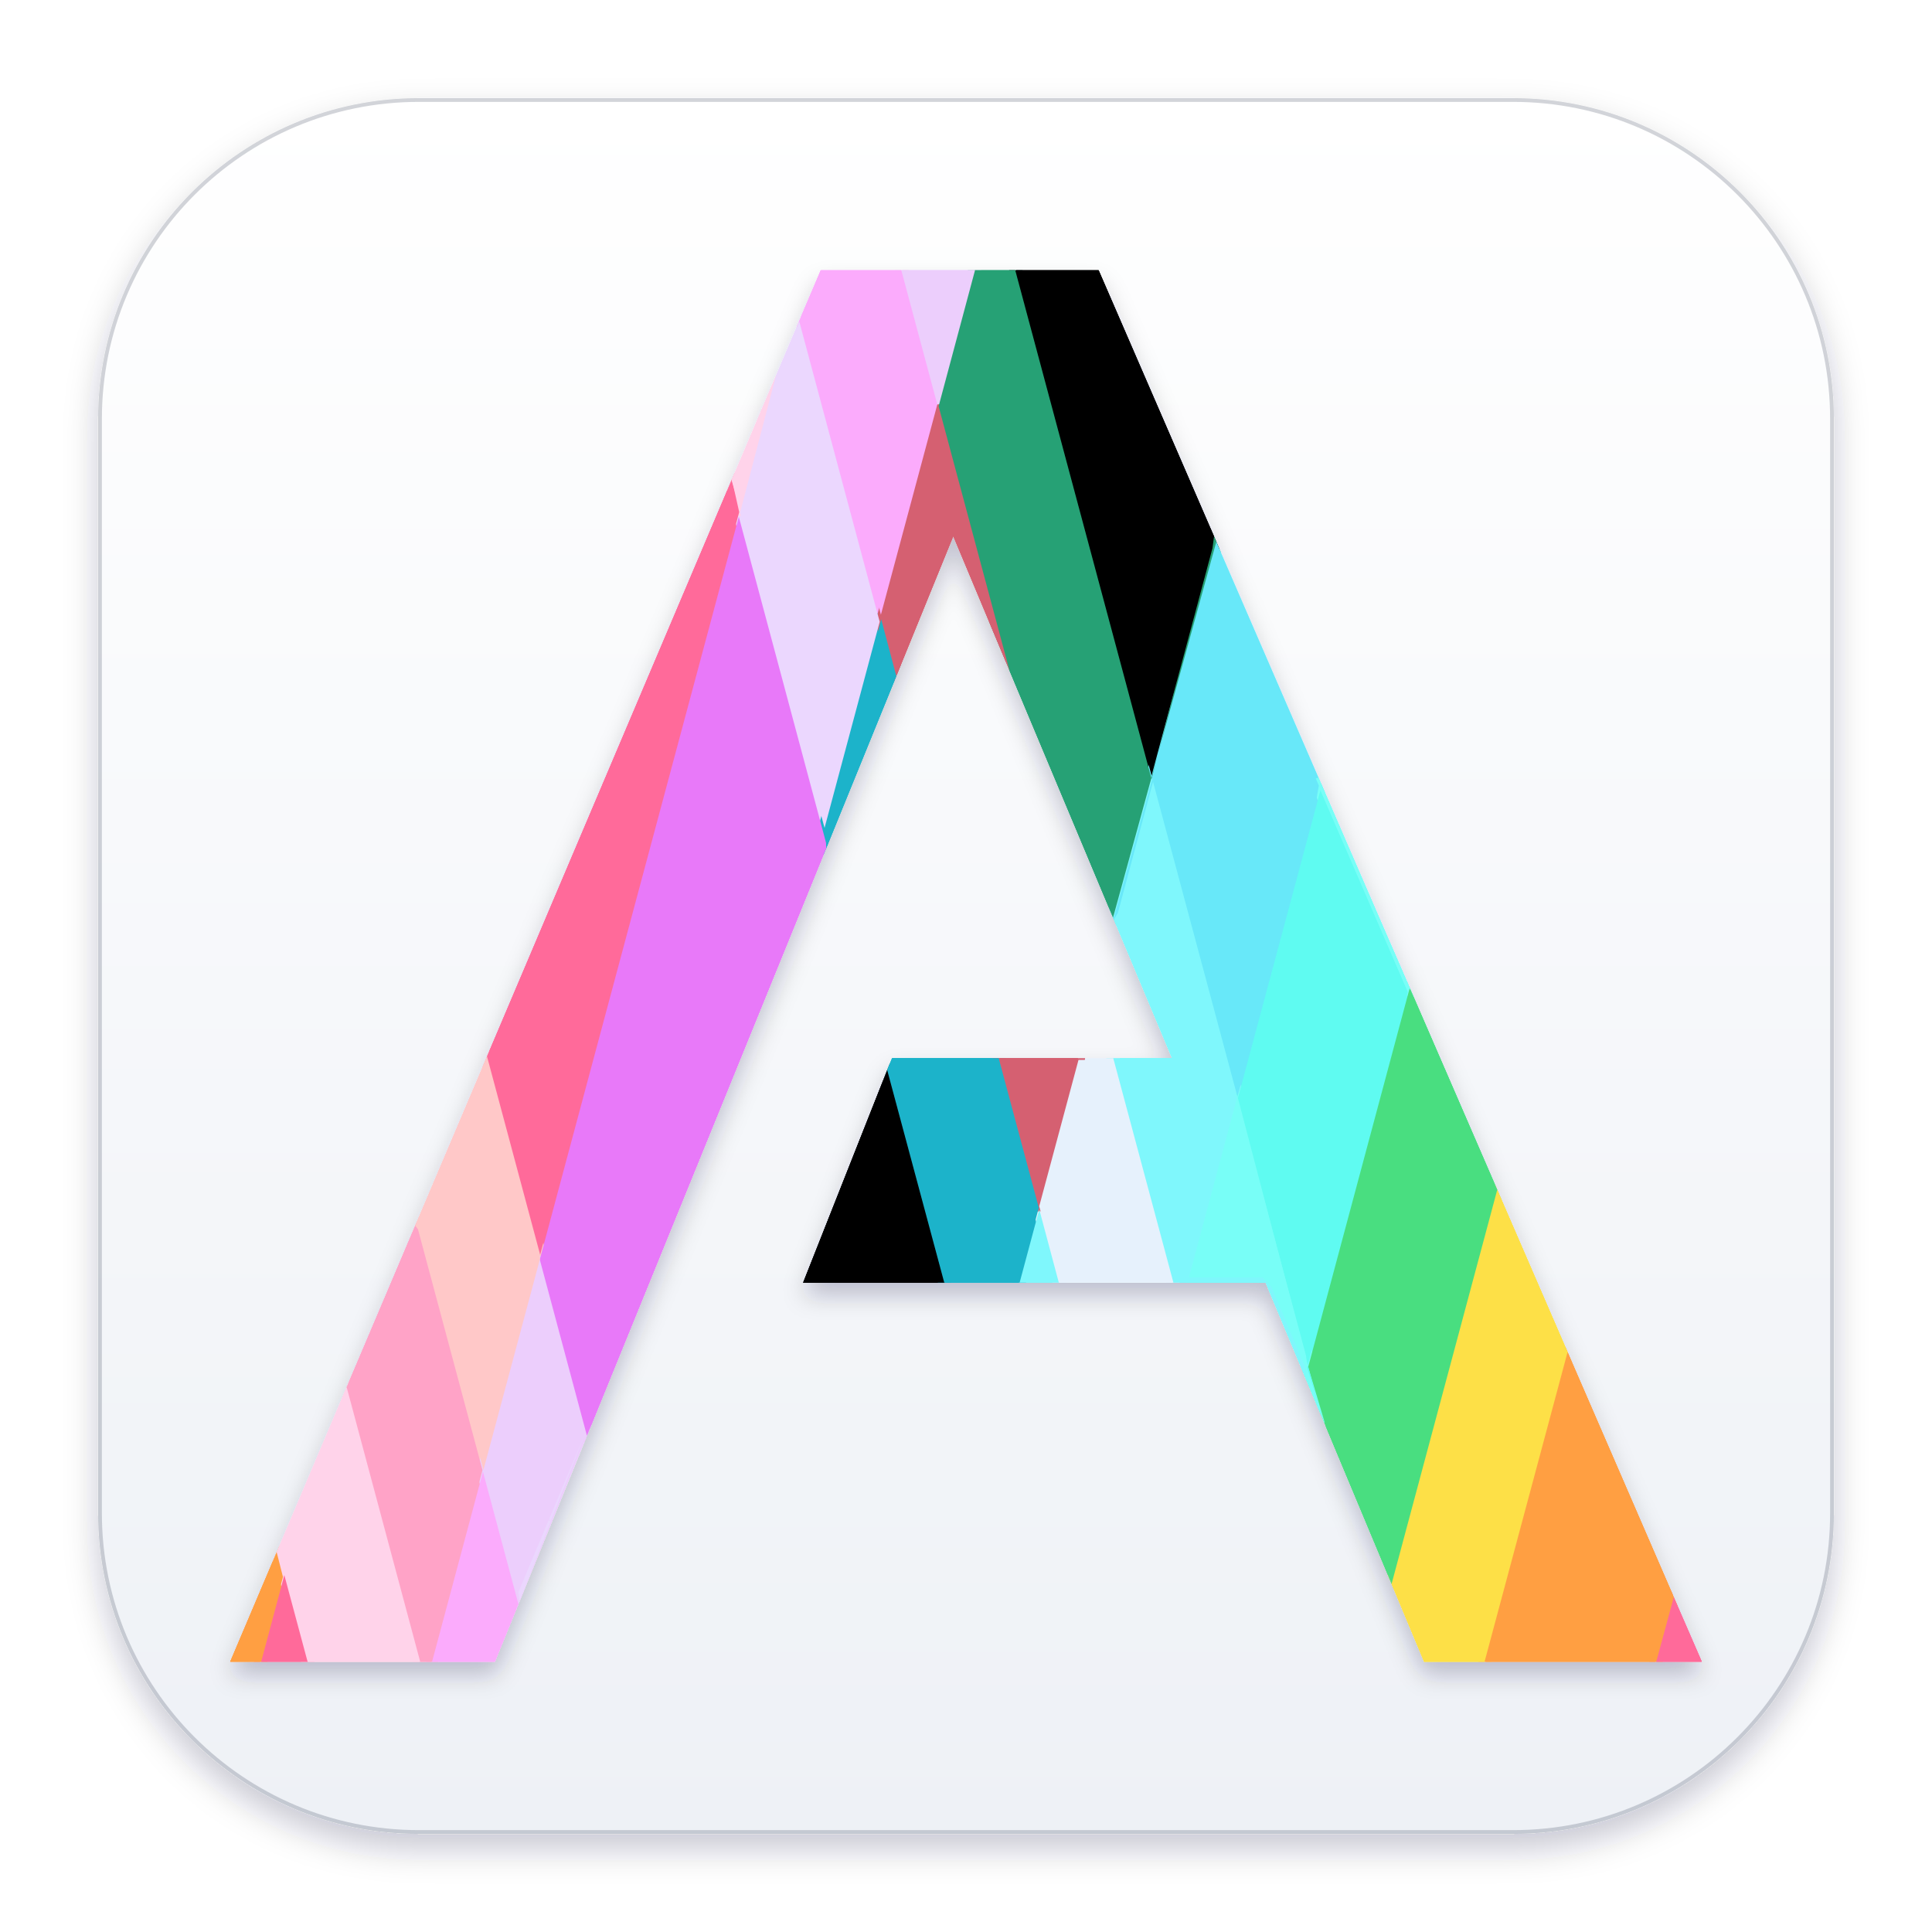
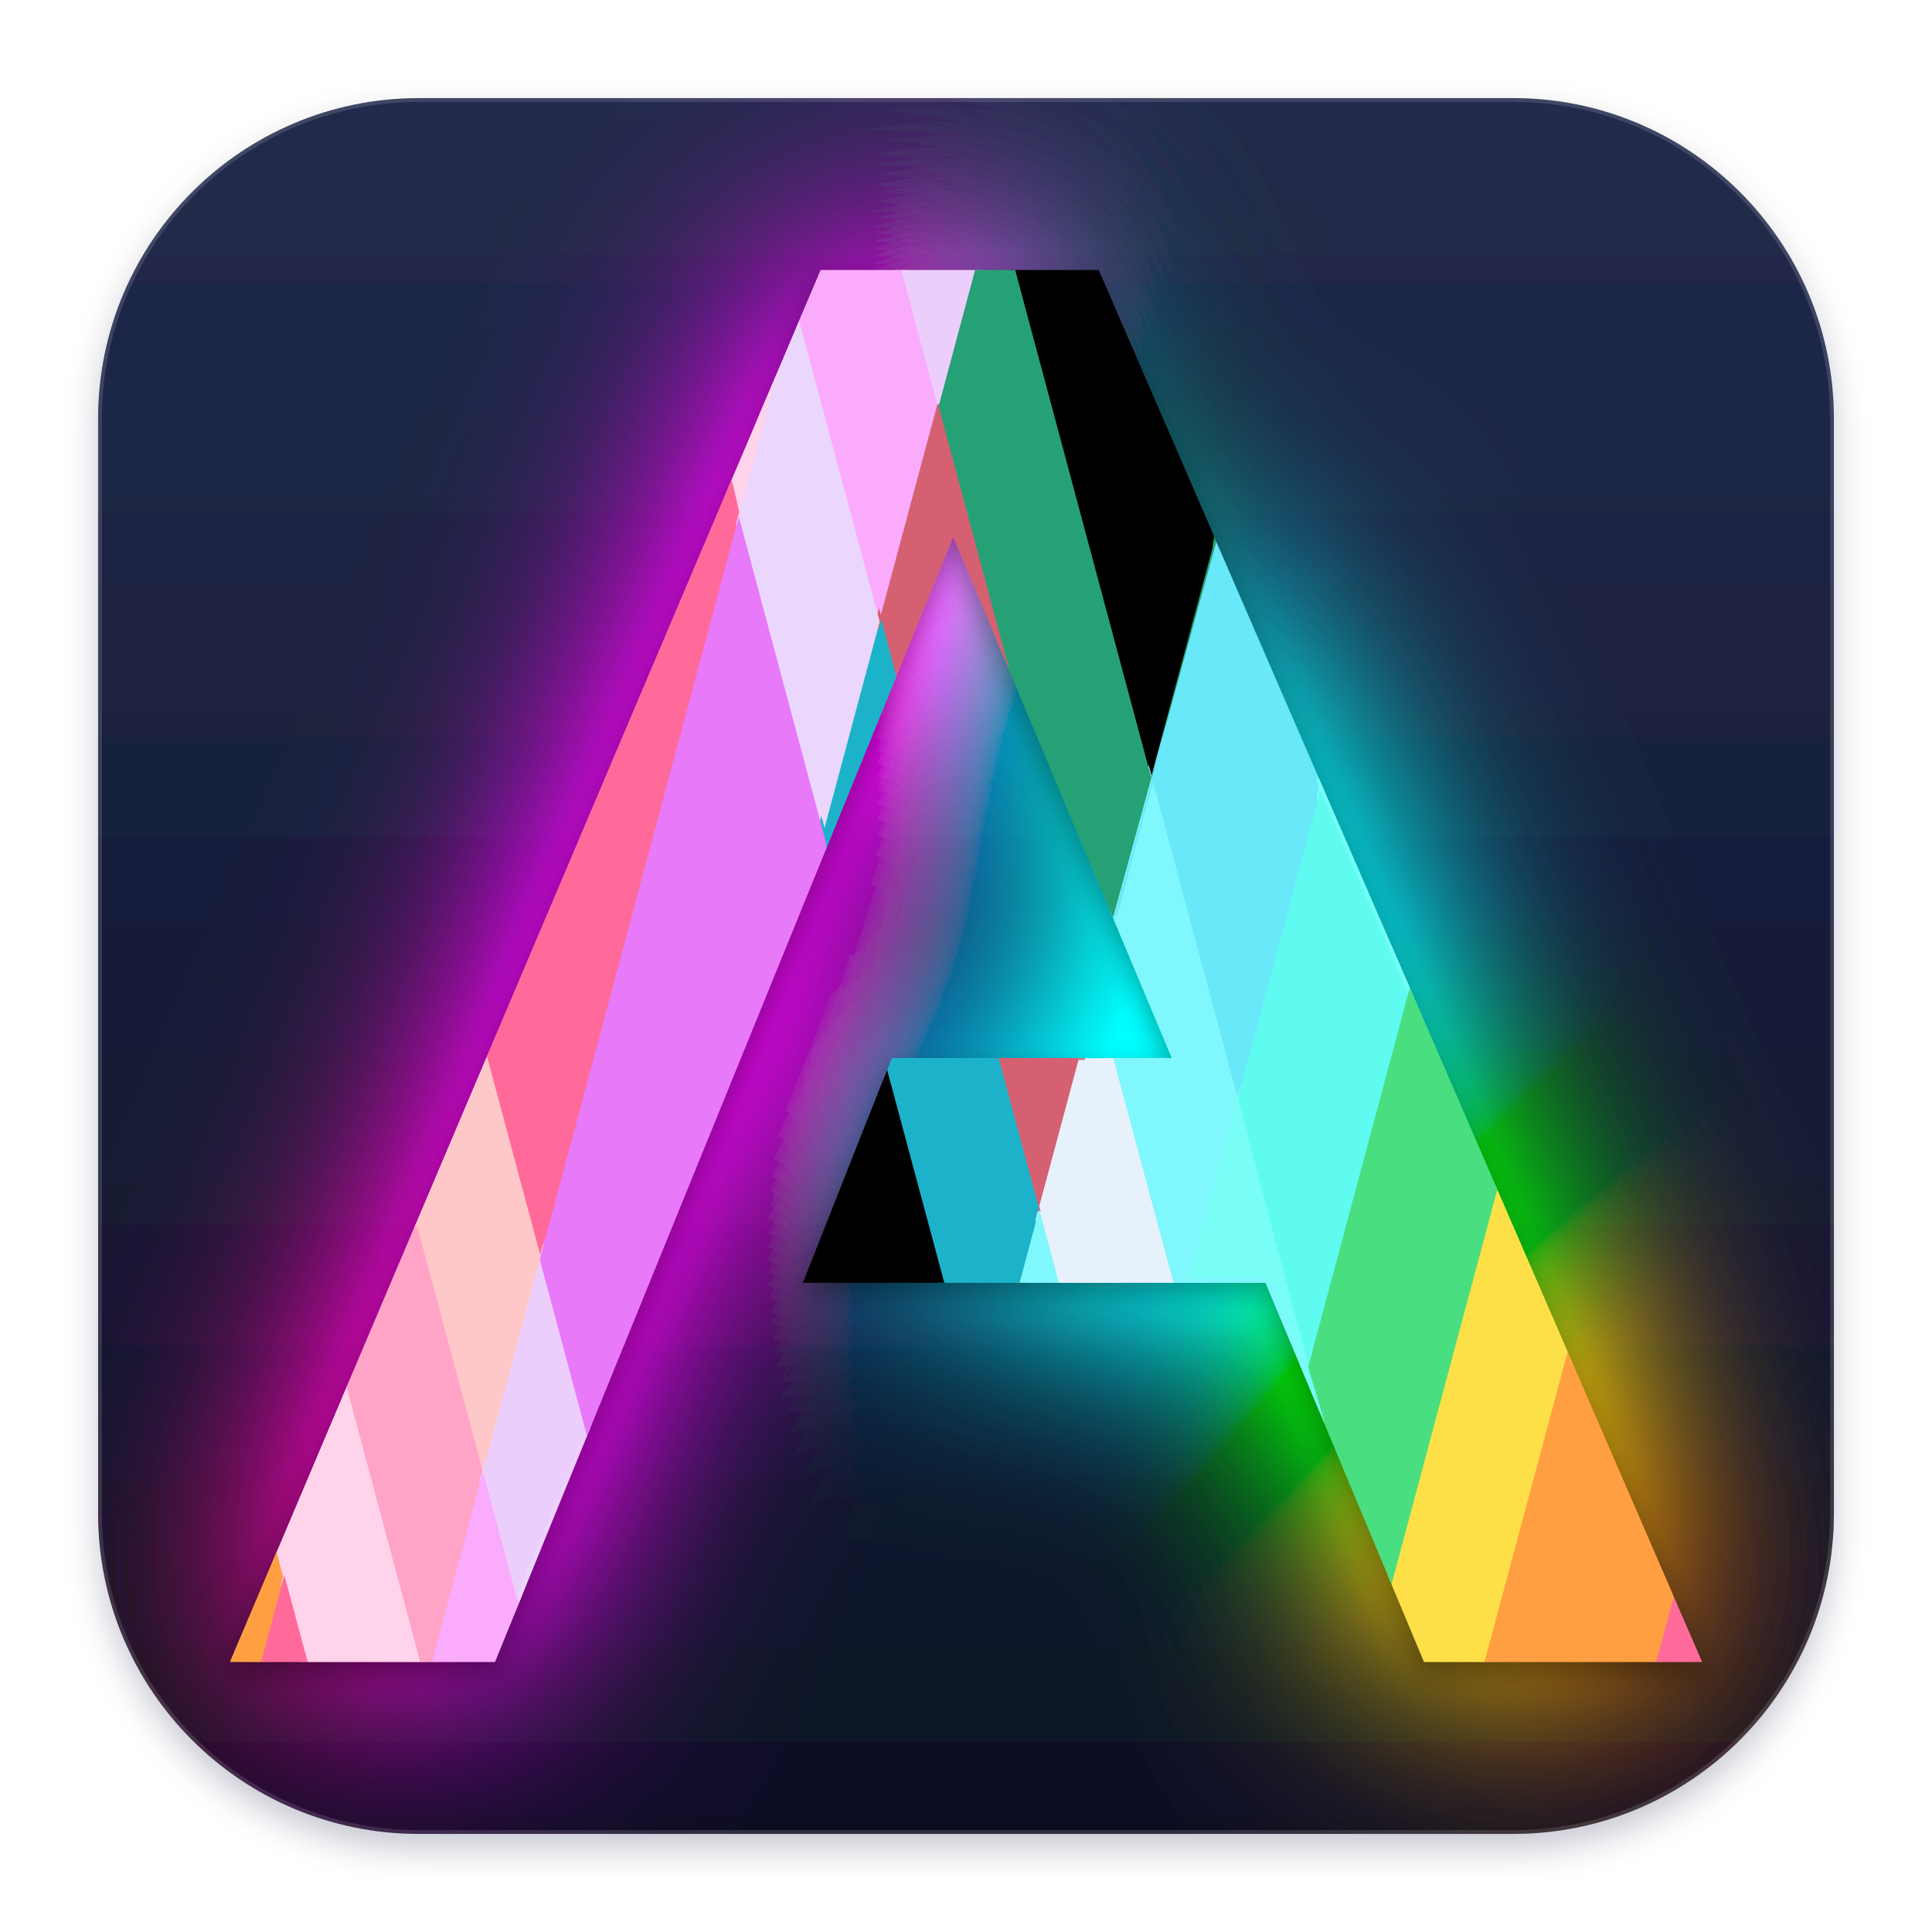
<svg xmlns="http://www.w3.org/2000/svg" viewBox="0 0 1024 1024">
  <defs>
    <linearGradient id="tile" x1="0" y1="0" x2="0" y2="1">
-       <stop offset="0" stop-color="#ffffff" />
-       <stop offset="1" stop-color="#eef1f6" />
+       <stop offset="0" stop-color="#222b4d" />
+       <stop offset="1" stop-color="#0b1024" />
    </linearGradient>
    <filter id="tile-shadow" x="-20%" y="-20%" width="140%" height="150%">
      <feDropShadow dx="0" dy="8" stdDeviation="9" flood-color="#0a1330" flood-opacity="0.22" />
    </filter>
    <filter id="a-shadow" x="-10%" y="-10%" width="120%" height="130%">
-       <feDropShadow dx="0" dy="7" stdDeviation="6" flood-color="#0a1330" flood-opacity="0.22" />
+       <feDropShadow dx="0" dy="6" stdDeviation="7" flood-color="#000000" flood-opacity="0.35" />
    </filter>
    <clipPath id="tile-clip">
      <rect x="52.0" y="52.0" width="920" height="920" rx="170" />
    </clipPath>
+     <filter id="a-glow" x="-40%" y="-40%" width="180%" height="180%">
+       <feGaussianBlur in="SourceGraphic" stdDeviation="66" />
+       <feColorMatrix type="saturate" values="3.0" />
+       <feComponentTransfer>
+         <feFuncA type="linear" slope="1.5" />
+       </feComponentTransfer>
+     </filter>
    <clipPath id="arnoutpro-a">
      <path fill-rule="evenodd" d="M214.44 56.75 45.45 455 121.21 455 252.4 132.9 315.01 282.25 234.85 282.25 209.44 346.5 341.83 346.5 387.17 455 466.65 455 294.01 56.75Z" />
    </clipPath>
  </defs>
  <rect x="52.0" y="52.0" width="920" height="920" rx="170" fill="url(#tile)" filter="url(#tile-shadow)" />
-   <rect x="53.0" y="53.0" width="918" height="918" rx="169" fill="none" stroke="rgba(10,19,48,0.18)" stroke-width="2" />
+   <rect x="53.0" y="53.0" width="918" height="918" rx="169" fill="none" stroke="rgba(255,255,255,0.14)" stroke-width="2" />
+   <g clip-path="url(#tile-clip)">
+     <g filter="url(#a-glow)">
+       <g transform="translate(37.83 38.16) scale(1.85185)">
+         <g clip-path="url(#arnoutpro-a)">
+           <g stroke-width="4" stroke-linejoin="round">
+             <path fill="#e879f9" stroke="#e879f9" d="M191.03 127.3 134.06 339.88 147.57 390.35 216.26 221.59Z" />
+             <path fill="#28a175" stroke="#28a175" d="M258.63 56.75 248.21 95.68 268.52 171.4 298.14 242.01 327.75 134.25 327 132.75 309.17 202.34 270.15 56.75Z" />
+             <path fill="none" stroke="none" d="M233.5 285.68 209.43 346.5 249.83 346.5ZM270.4 56.75 309.17 201.41 326.6 136.28 327.04 132.93 294.03 56.75Z" />
+             <path fill="#4ade80" stroke="#4ade80" d="M383.05 262.16 353.98 370.66 359.14 387.94 377.87 432.71 408.1 319.93Z" />
+             <path fill="#ff6b9a" stroke="#ff6b9a" d="M458.61 436.54 453.61 455 466.67 455ZM60.95 430.2 54.32 455 67.61 455ZM189.04 116.58 118.95 281.72 134.17 338.53 191.14 125.96Z" />
+             <path fill="#5ffbf1" stroke="#5ffbf1" d="M357.49 205.62 333.88 293.66 357 382 353.7 370.77 382.5 263.3Z" />
+             <path fill="#67e8f9" stroke="#67e8f9" d="M327.6 136.32 298.11 243.02 299.52 240.68 309.59 203.15 333.74 293.28 355.93 210.47 357.04 204.23Z" />
+             <path fill="#fde047" stroke="#fde047" d="M408.26 320.28 378.01 433.11 387.16 455 404.47 455 428.23 366.37Z" />
+             <path fill="#e879f9" stroke="#e879f9" d="M147 389.75 127.98 435.02 128.28 437.64ZM208.32 71.34 201.57 87.24 191.39 126.12 215.57 216.35 231.35 157.36Z" />
+             <path fill="#e879f9" stroke="#e879f9" d="M117.8 400.61 103.23 455 121.26 455 127.94 438.47ZM214.49 56.75 208.84 69.98 231.7 155.32 247.84 95.17 237.54 56.75Z" />
+             <path fill="#ff9f43" stroke="#ff9f43" d="M58.74 423.57 45.4 455 54.06 455 60.56 430.74ZM428.38 366.74 404.72 455 453.36 455 458.47 436.11Z" />
+             <path fill="#5ffbf1" stroke="#5ffbf1" d="M277.02 325.53 271.4 346.5 282.62 346.5ZM309.59 204.08 299.76 240.69 298.51 242.87 315.04 282.25 298.2 282.25 315.42 346.5 341.82 346.5 353 373.21 353 370.42 343.47 347.71 340.95 345 319.86 345 333.6 293.72Z" />
+             <path fill="#ff6b9a" stroke="#ff6b9a" d="M98.72 329.42 78.79 376.4 99.84 455 102.98 455 117.67 400.15Z" />
+             <path fill="#1db3ca" stroke="#1db3ca" d="M234.97 282.25 233.64 285.27 250.08 346.5 271.14 346.5 276.89 325.05 265.41 282.25ZM231.79 156.64 215.94 215.88 216.02 222.22 236.11 172.92Z" />
+             <path fill="#ff6b9a" stroke="#ff6b9a" d="M118.82 282.16 98.42 330.2 99.57 331.67 117.93 400.13 134.18 339.5Z" />
+             <path fill="#ff6b9a" stroke="#ff6b9a" d="M78.64 376.78 58.86 423.57 62 432.75 67.85 455 99.59 455ZM200.92 88.77 188.98 116.91 191.42 125.08Z" />
+             <path fill="#e879f9" stroke="#e879f9" d="M134.06 340.88 118.05 400.61 128.11 438.12 127.73 435.18 136.01 414.46 137.75 414.75 136.5 414.25 146.18 389.66 147.21 389.91ZM258.37 56.75 237.78 56.75 248.1 95.17Z" />
+             <path fill="#67e8f9" stroke="#67e8f9" d="M288.25 282.75 277.01 324.63 282.87 346.5 315.17 346.5 298.09 282.75Z" />
+             <path fill="#d56071" stroke="#d56071" d="M265.66 282.25 276.89 324.14 288.13 282.25ZM248.35 97.09 232.23 157.27 236.24 172.55 252.42 132.81 267.74 169.48Z" />
+             <path fill="#5ffbf1" stroke="#5ffbf1" d="M333.73 294.17 320.18 344.75 341.03 344.75 343.75 347.61 353.25 370.59 353.12 373.52 357.75 384.75 353.79 373.26 353.4 367.5ZM357 204 382 262 383.5 262.75Z" />
+           </g>
+           <g>
+             <path fill="#e879f9" d="M191.03 127.3 134.06 339.88 147.57 390.35 216.26 221.59Z" />
+             <path fill="#28a175" d="M258.63 56.75 248.21 95.68 268.52 171.4 298.14 242.01 327.75 134.25 327 132.75 309.17 202.34 270.15 56.75Z" />
+             <path fill="none" d="M233.5 285.68 209.43 346.5 249.83 346.5ZM270.4 56.75 309.17 201.41 326.6 136.28 327.04 132.93 294.03 56.75Z" />
+             <path fill="#4ade80" d="M383.05 262.16 353.98 370.66 359.14 387.94 377.87 432.71 408.1 319.93Z" />
+             <path fill="#ff6b9a" d="M458.61 436.54 453.61 455 466.67 455ZM60.95 430.2 54.32 455 67.61 455ZM189.04 116.58 118.95 281.72 134.17 338.53 191.14 125.96Z" />
+             <path fill="#5ffbf1" d="M357.49 205.62 333.88 293.66 357 382 353.7 370.77 382.5 263.3Z" />
+             <path fill="#67e8f9" d="M327.6 136.32 298.11 243.02 299.52 240.68 309.59 203.15 333.74 293.28 355.93 210.47 357.04 204.23Z" />
+             <path fill="#fde047" d="M408.26 320.28 378.01 433.11 387.16 455 404.47 455 428.23 366.37Z" />
+             <path fill="#e879f9" d="M147 389.75 127.98 435.02 128.28 437.64ZM208.32 71.34 201.57 87.24 191.39 126.12 215.57 216.35 231.35 157.36Z" />
+             <path fill="#e879f9" d="M117.8 400.61 103.23 455 121.26 455 127.94 438.47ZM214.49 56.75 208.84 69.98 231.7 155.32 247.84 95.17 237.54 56.75Z" />
+             <path fill="#ff9f43" d="M58.74 423.57 45.4 455 54.06 455 60.56 430.74ZM428.38 366.74 404.72 455 453.36 455 458.47 436.11Z" />
+             <path fill="#5ffbf1" d="M277.02 325.53 271.4 346.5 282.62 346.5ZM309.59 204.08 299.76 240.69 298.51 242.87 315.04 282.25 298.2 282.25 315.42 346.5 341.82 346.5 353 373.21 353 370.42 343.47 347.71 340.95 345 319.86 345 333.6 293.72Z" />
+             <path fill="#ff6b9a" d="M98.72 329.42 78.79 376.4 99.84 455 102.98 455 117.67 400.15Z" />
+             <path fill="#1db3ca" d="M234.97 282.25 233.64 285.27 250.08 346.5 271.14 346.5 276.89 325.05 265.41 282.25ZM231.79 156.64 215.94 215.88 216.02 222.22 236.11 172.92Z" />
+             <path fill="#ff6b9a" d="M118.82 282.16 98.42 330.2 99.57 331.67 117.93 400.13 134.18 339.5Z" />
+             <path fill="#ff6b9a" d="M78.64 376.78 58.86 423.57 62 432.75 67.85 455 99.59 455ZM200.92 88.77 188.98 116.91 191.42 125.08Z" />
+             <path fill="#e879f9" d="M134.06 340.88 118.05 400.61 128.11 438.12 127.73 435.18 136.01 414.46 137.75 414.75 136.5 414.25 146.18 389.66 147.21 389.91ZM258.37 56.75 237.78 56.75 248.1 95.17Z" />
+             <path fill="#67e8f9" d="M288.25 282.75 277.01 324.63 282.87 346.5 315.17 346.5 298.09 282.75Z" />
+             <path fill="#d56071" d="M265.66 282.25 276.89 324.14 288.13 282.25ZM248.35 97.09 232.23 157.27 236.24 172.55 252.42 132.81 267.74 169.48Z" />
+             <path fill="#5ffbf1" d="M333.73 294.17 320.18 344.75 341.03 344.75 343.75 347.61 353.25 370.59 353.12 373.52 357.75 384.75 353.79 373.26 353.4 367.5ZM357 204 382 262 383.5 262.75Z" />
+           </g>
+         </g>
+       </g>
+     </g>
+   </g>
  <g filter="url(#a-shadow)">
    <g transform="translate(37.83 38.16) scale(1.85185)">
      <g clip-path="url(#arnoutpro-a)">
        <g stroke-width="4" stroke-linejoin="round">
          <path fill="#e879f9" stroke="#e879f9" d="M191.03 127.3 134.06 339.88 147.57 390.35 216.26 221.59Z" />
          <path fill="#28a175" stroke="#28a175" d="M258.63 56.75 248.21 95.68 268.52 171.4 298.14 242.01 327.75 134.25 327 132.75 309.17 202.34 270.15 56.75Z" />
          <path fill="#000000" stroke="#000000" d="M233.5 285.68 209.43 346.5 249.83 346.5ZM270.4 56.75 309.17 201.41 326.6 136.28 327.04 132.93 294.03 56.75Z" />
          <path fill="#4ade80" stroke="#4ade80" d="M383.05 262.16 353.98 370.66 359.14 387.94 377.87 432.71 408.1 319.93Z" />
          <path fill="#ff6b9a" stroke="#ff6b9a" d="M458.61 436.54 453.61 455 466.67 455ZM60.95 430.2 54.32 455 67.61 455ZM189.04 116.58 118.95 281.72 134.17 338.53 191.14 125.96Z" />
          <path fill="#5ffbf1" stroke="#5ffbf1" d="M357.49 205.62 333.88 293.66 357 382 353.7 370.77 382.5 263.3Z" />
          <path fill="#67e8f9" stroke="#67e8f9" d="M327.6 136.32 298.11 243.02 299.52 240.68 309.59 203.15 333.74 293.28 355.93 210.47 357.04 204.23Z" />
          <path fill="#fde047" stroke="#fde047" d="M408.26 320.28 378.01 433.11 387.16 455 404.47 455 428.23 366.37Z" />
          <path fill="#ebd7fe" stroke="#ebd7fe" d="M147 389.75 127.98 435.02 128.28 437.64ZM208.32 71.34 201.57 87.24 191.39 126.12 215.57 216.35 231.35 157.36Z" />
          <path fill="#fbabfc" stroke="#fbabfc" d="M117.8 400.61 103.23 455 121.26 455 127.94 438.47ZM214.49 56.75 208.84 69.98 231.7 155.32 247.84 95.17 237.54 56.75Z" />
          <path fill="#ff9f43" stroke="#ff9f43" d="M58.74 423.57 45.4 455 54.06 455 60.56 430.74ZM428.38 366.74 404.72 455 453.36 455 458.47 436.11Z" />
          <path fill="#7ff7fc" stroke="#7ff7fc" d="M277.02 325.53 271.4 346.5 282.62 346.5ZM309.59 204.08 299.76 240.69 298.51 242.87 315.04 282.25 298.2 282.25 315.42 346.5 341.82 346.5 353 373.21 353 370.42 343.47 347.71 340.95 345 319.86 345 333.6 293.72Z" />
          <path fill="#ffa3c7" stroke="#ffa3c7" d="M98.72 329.42 78.79 376.4 99.84 455 102.98 455 117.67 400.15Z" />
          <path fill="#1db3ca" stroke="#1db3ca" d="M234.97 282.25 233.64 285.27 250.08 346.5 271.14 346.5 276.89 325.05 265.41 282.25ZM231.79 156.64 215.94 215.88 216.02 222.22 236.11 172.92Z" />
          <path fill="#ffc8c8" stroke="#ffc8c8" d="M118.82 282.16 98.42 330.2 99.57 331.67 117.93 400.13 134.18 339.5Z" />
          <path fill="#ffd3ea" stroke="#ffd3ea" d="M78.64 376.78 58.86 423.57 62 432.75 67.85 455 99.59 455ZM200.92 88.77 188.98 116.91 191.42 125.08Z" />
          <path fill="#eccefc" stroke="#eccefc" d="M134.06 340.88 118.05 400.61 128.11 438.12 127.73 435.18 136.01 414.46 137.75 414.75 136.5 414.25 146.18 389.66 147.21 389.91ZM258.37 56.75 237.78 56.75 248.1 95.17Z" />
          <path fill="#e6f1fc" stroke="#e6f1fc" d="M288.25 282.75 277.01 324.63 282.87 346.5 315.17 346.5 298.09 282.75Z" />
          <path fill="#d56071" stroke="#d56071" d="M265.66 282.25 276.89 324.14 288.13 282.25ZM248.35 97.09 232.23 157.27 236.24 172.55 252.42 132.81 267.74 169.48Z" />
          <path fill="#78fef7" stroke="#78fef7" d="M333.73 294.17 320.18 344.75 341.03 344.75 343.75 347.61 353.25 370.59 353.12 373.52 357.75 384.75 353.79 373.26 353.4 367.5ZM357 204 382 262 383.5 262.75Z" />
        </g>
        <g>
          <path fill="#e879f9" d="M191.03 127.3 134.06 339.88 147.57 390.35 216.26 221.59Z" />
          <path fill="#28a175" d="M258.63 56.75 248.21 95.68 268.52 171.4 298.14 242.01 327.75 134.25 327 132.75 309.17 202.34 270.15 56.75Z" />
          <path fill="#000000" d="M233.5 285.68 209.43 346.5 249.83 346.5ZM270.4 56.75 309.17 201.41 326.6 136.28 327.04 132.93 294.03 56.75Z" />
          <path fill="#4ade80" d="M383.05 262.16 353.98 370.66 359.14 387.94 377.87 432.71 408.1 319.93Z" />
          <path fill="#ff6b9a" d="M458.61 436.54 453.61 455 466.67 455ZM60.95 430.2 54.32 455 67.61 455ZM189.04 116.58 118.95 281.72 134.17 338.53 191.14 125.96Z" />
          <path fill="#5ffbf1" d="M357.49 205.62 333.88 293.66 357 382 353.7 370.77 382.5 263.3Z" />
          <path fill="#67e8f9" d="M327.6 136.32 298.11 243.02 299.52 240.68 309.59 203.15 333.74 293.28 355.93 210.47 357.04 204.23Z" />
          <path fill="#fde047" d="M408.26 320.28 378.01 433.11 387.16 455 404.47 455 428.23 366.37Z" />
          <path fill="#ebd7fe" d="M147 389.75 127.98 435.02 128.28 437.64ZM208.32 71.34 201.57 87.24 191.39 126.12 215.57 216.35 231.35 157.36Z" />
          <path fill="#fbabfc" d="M117.8 400.61 103.23 455 121.26 455 127.94 438.47ZM214.49 56.75 208.84 69.98 231.7 155.32 247.84 95.17 237.54 56.75Z" />
          <path fill="#ff9f43" d="M58.74 423.57 45.4 455 54.06 455 60.56 430.74ZM428.38 366.74 404.72 455 453.36 455 458.47 436.11Z" />
          <path fill="#7ff7fc" d="M277.02 325.53 271.4 346.5 282.62 346.5ZM309.59 204.08 299.76 240.69 298.51 242.87 315.04 282.25 298.2 282.25 315.42 346.5 341.82 346.5 353 373.21 353 370.42 343.47 347.71 340.95 345 319.86 345 333.6 293.72Z" />
          <path fill="#ffa3c7" d="M98.72 329.42 78.79 376.4 99.84 455 102.98 455 117.67 400.15Z" />
          <path fill="#1db3ca" d="M234.97 282.25 233.64 285.27 250.08 346.5 271.14 346.5 276.89 325.05 265.41 282.25ZM231.79 156.64 215.94 215.88 216.02 222.22 236.11 172.92Z" />
          <path fill="#ffc8c8" d="M118.82 282.16 98.42 330.2 99.57 331.67 117.93 400.13 134.18 339.5Z" />
          <path fill="#ffd3ea" d="M78.64 376.78 58.86 423.57 62 432.75 67.85 455 99.59 455ZM200.92 88.77 188.98 116.91 191.42 125.08Z" />
          <path fill="#eccefc" d="M134.06 340.88 118.05 400.61 128.11 438.12 127.73 435.18 136.01 414.46 137.75 414.75 136.5 414.25 146.18 389.66 147.21 389.91ZM258.37 56.75 237.78 56.75 248.1 95.17Z" />
          <path fill="#e6f1fc" d="M288.25 282.75 277.01 324.63 282.87 346.5 315.17 346.5 298.09 282.75Z" />
          <path fill="#d56071" d="M265.66 282.25 276.89 324.14 288.13 282.25ZM248.35 97.09 232.23 157.27 236.24 172.55 252.42 132.81 267.74 169.48Z" />
          <path fill="#78fef7" d="M333.73 294.17 320.18 344.75 341.03 344.75 343.75 347.61 353.25 370.59 353.12 373.52 357.75 384.75 353.79 373.26 353.4 367.5ZM357 204 382 262 383.5 262.75Z" />
        </g>
      </g>
    </g>
  </g>
</svg>
